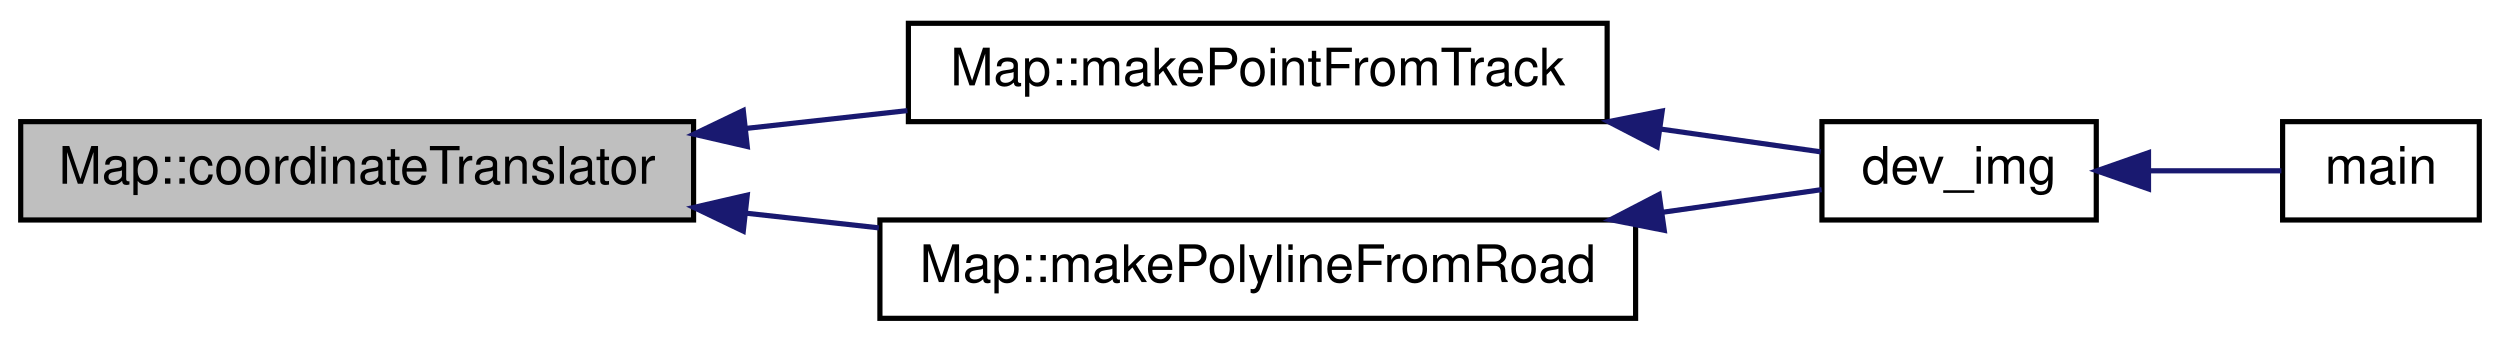
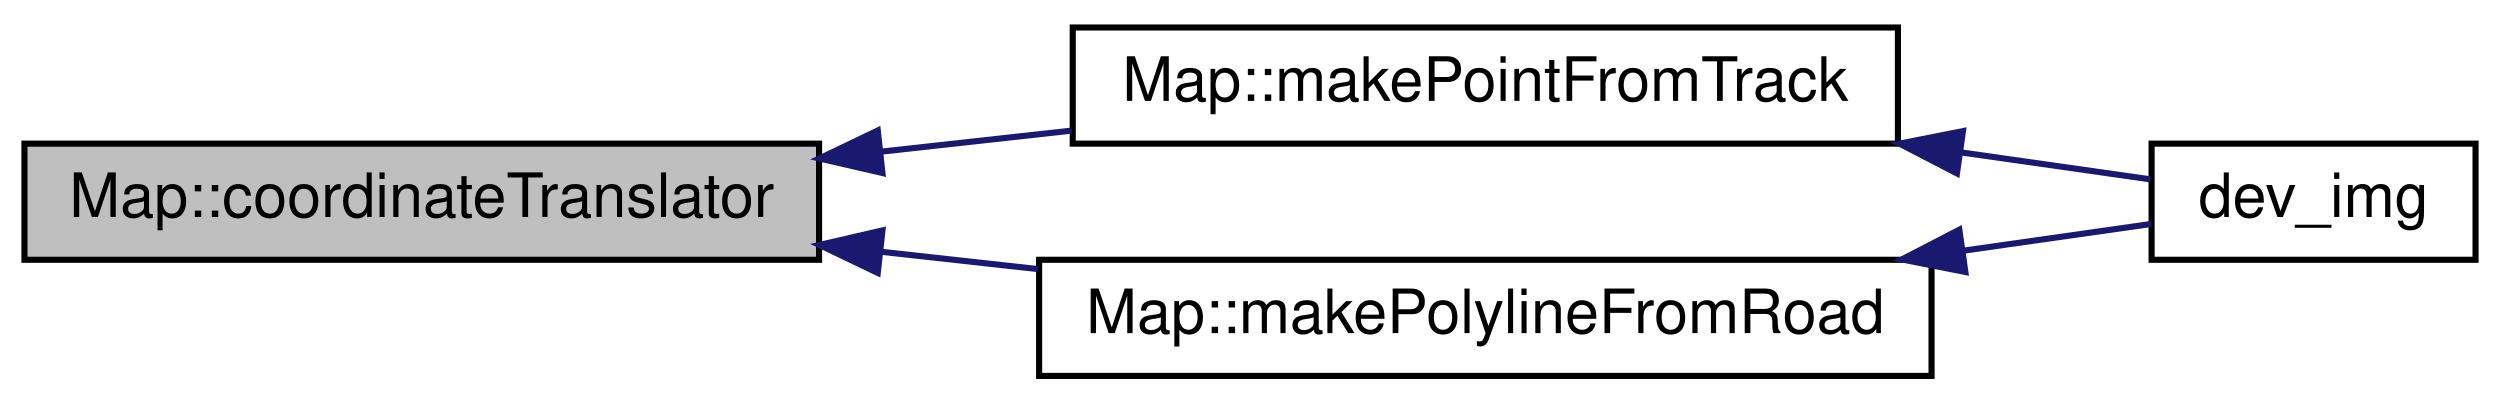
- <svg xmlns="http://www.w3.org/2000/svg" xmlns:xlink="http://www.w3.org/1999/xlink" width="483pt" height="66pt" viewBox="0.00 0.00 483.00 66.00">
+ <svg xmlns="http://www.w3.org/2000/svg" xmlns:xlink="http://www.w3.org/1999/xlink" width="409pt" height="66pt" viewBox="0.00 0.00 409.00 66.00">
  <g id="graph0" class="graph" transform="scale(1 1) rotate(0) translate(4 62)">
    <g id="node1" class="node">
      <polygon fill="#bfbfbf" stroke="black" points="0,-19.5 0,-38.5 130,-38.5 130,-19.5 0,-19.5" />
      <text text-anchor="middle" x="65" y="-26.5" font-family="Helvetica,sans-Serif" font-size="10.00">Map::coordinateTranslator</text>
    </g>
    <g id="node2" class="node">
      <g id="a_node2">
        <a xlink:href="class_map.html#a9013c3efbd674f2880d67222eb5fefc2" target="_top" xlink:title="Map::makePointFromTrack">
          <polygon fill="none" stroke="black" points="171.5,-38.5 171.5,-57.5 306.5,-57.5 306.5,-38.5 171.5,-38.5" />
          <text text-anchor="middle" x="239" y="-45.5" font-family="Helvetica,sans-Serif" font-size="10.00">Map::makePointFromTrack</text>
        </a>
      </g>
    </g>
    <g id="edge1" class="edge">
      <path fill="none" stroke="midnightblue" d="M140.269,-37.204C150.59,-38.344 161.141,-39.51 171.312,-40.633" />
      <polygon fill="midnightblue" stroke="midnightblue" points="140.37,-33.694 130.046,-36.075 139.602,-40.652 140.37,-33.694" />
    </g>
-     <g id="node5" class="node">
-       <g id="a_node5">
+     <g id="node4" class="node">
+       <g id="a_node4">
        <a xlink:href="class_map.html#af49cbdcf946167a1192d4ba67618f070" target="_top" xlink:title="Map::makePolylineFromRoad">
          <polygon fill="none" stroke="black" points="166,-0.5 166,-19.5 312,-19.5 312,-0.5 166,-0.5" />
          <text text-anchor="middle" x="239" y="-7.5" font-family="Helvetica,sans-Serif" font-size="10.00">Map::makePolylineFromRoad</text>
        </a>
      </g>
    </g>
-     <g id="edge4" class="edge">
+     <g id="edge3" class="edge">
      <path fill="none" stroke="midnightblue" d="M139.994,-20.826C148.549,-19.881 157.266,-18.918 165.796,-17.976" />
      <polygon fill="midnightblue" stroke="midnightblue" points="139.602,-17.348 130.046,-21.925 140.37,-24.306 139.602,-17.348" />
    </g>
    <g id="node3" class="node">
      <g id="a_node3">
        <a xlink:href="main_8cpp.html#a5e1c37b6b0ca91ad100d6bd39fc4062f" target="_top" xlink:title="dev_img">
          <polygon fill="none" stroke="black" points="348,-19.5 348,-38.5 401,-38.5 401,-19.5 348,-19.5" />
          <text text-anchor="middle" x="374.5" y="-26.5" font-family="Helvetica,sans-Serif" font-size="10.00">dev_img</text>
        </a>
      </g>
    </g>
    <g id="edge2" class="edge">
      <path fill="none" stroke="midnightblue" d="M316.981,-37.044C328.043,-35.47 338.72,-33.95 347.76,-32.663" />
      <polygon fill="midnightblue" stroke="midnightblue" points="316.157,-33.626 306.75,-38.5 317.143,-40.556 316.157,-33.626" />
    </g>
-     <g id="node4" class="node">
-       <g id="a_node4">
-         <a xlink:href="main_8cpp.html#a0ddf1224851353fc92bfbff6f499fa97" target="_top" xlink:title="main">
-           <polygon fill="none" stroke="black" points="437,-19.5 437,-38.5 475,-38.5 475,-19.5 437,-19.5" />
-           <text text-anchor="middle" x="456" y="-26.5" font-family="Helvetica,sans-Serif" font-size="10.00">main</text>
-         </a>
-       </g>
-     </g>
-     <g id="edge3" class="edge">
-       <path fill="none" stroke="midnightblue" d="M411.231,-29C420.063,-29 429.162,-29 436.761,-29" />
-       <polygon fill="midnightblue" stroke="midnightblue" points="411.092,-25.5 401.092,-29 411.092,-32.5 411.092,-25.5" />
-     </g>
-     <g id="edge5" class="edge">
+     <g id="edge4" class="edge">
      <path fill="none" stroke="midnightblue" d="M317.328,-21.006C328.338,-22.573 338.955,-24.084 347.938,-25.362" />
      <polygon fill="midnightblue" stroke="midnightblue" points="317.535,-17.5 307.141,-19.556 316.548,-24.43 317.535,-17.5" />
    </g>
  </g>
</svg>
